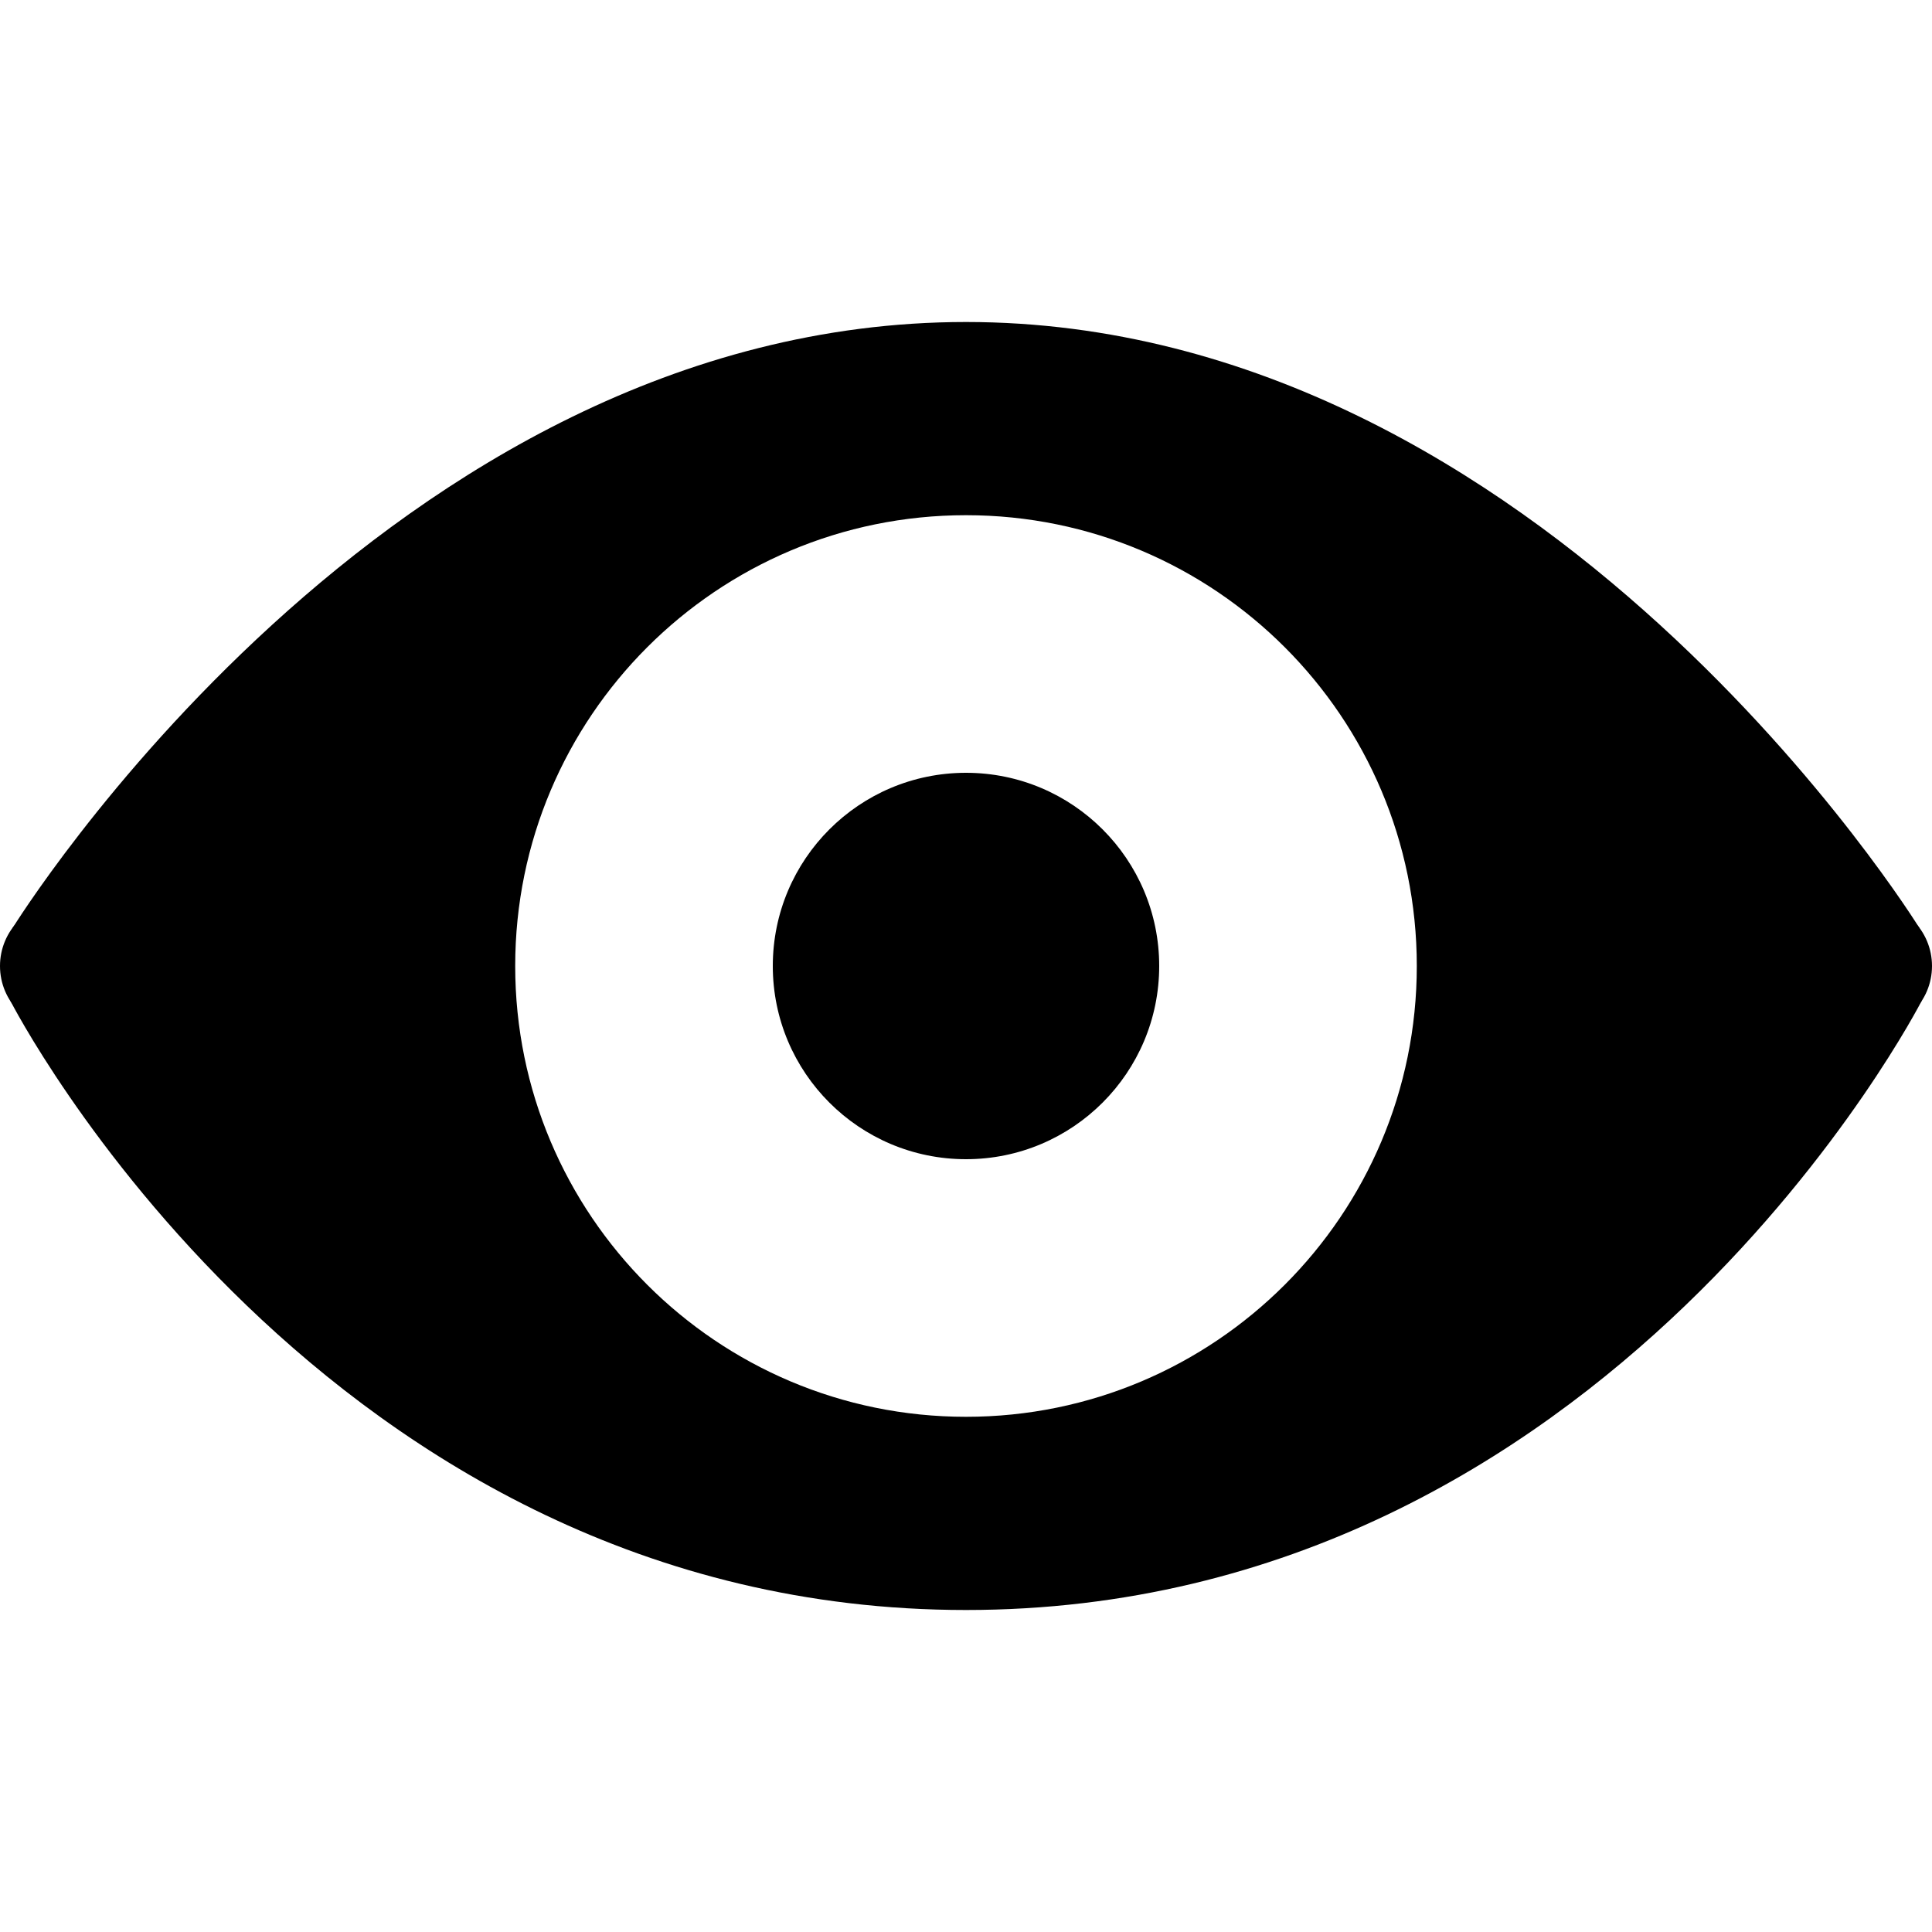
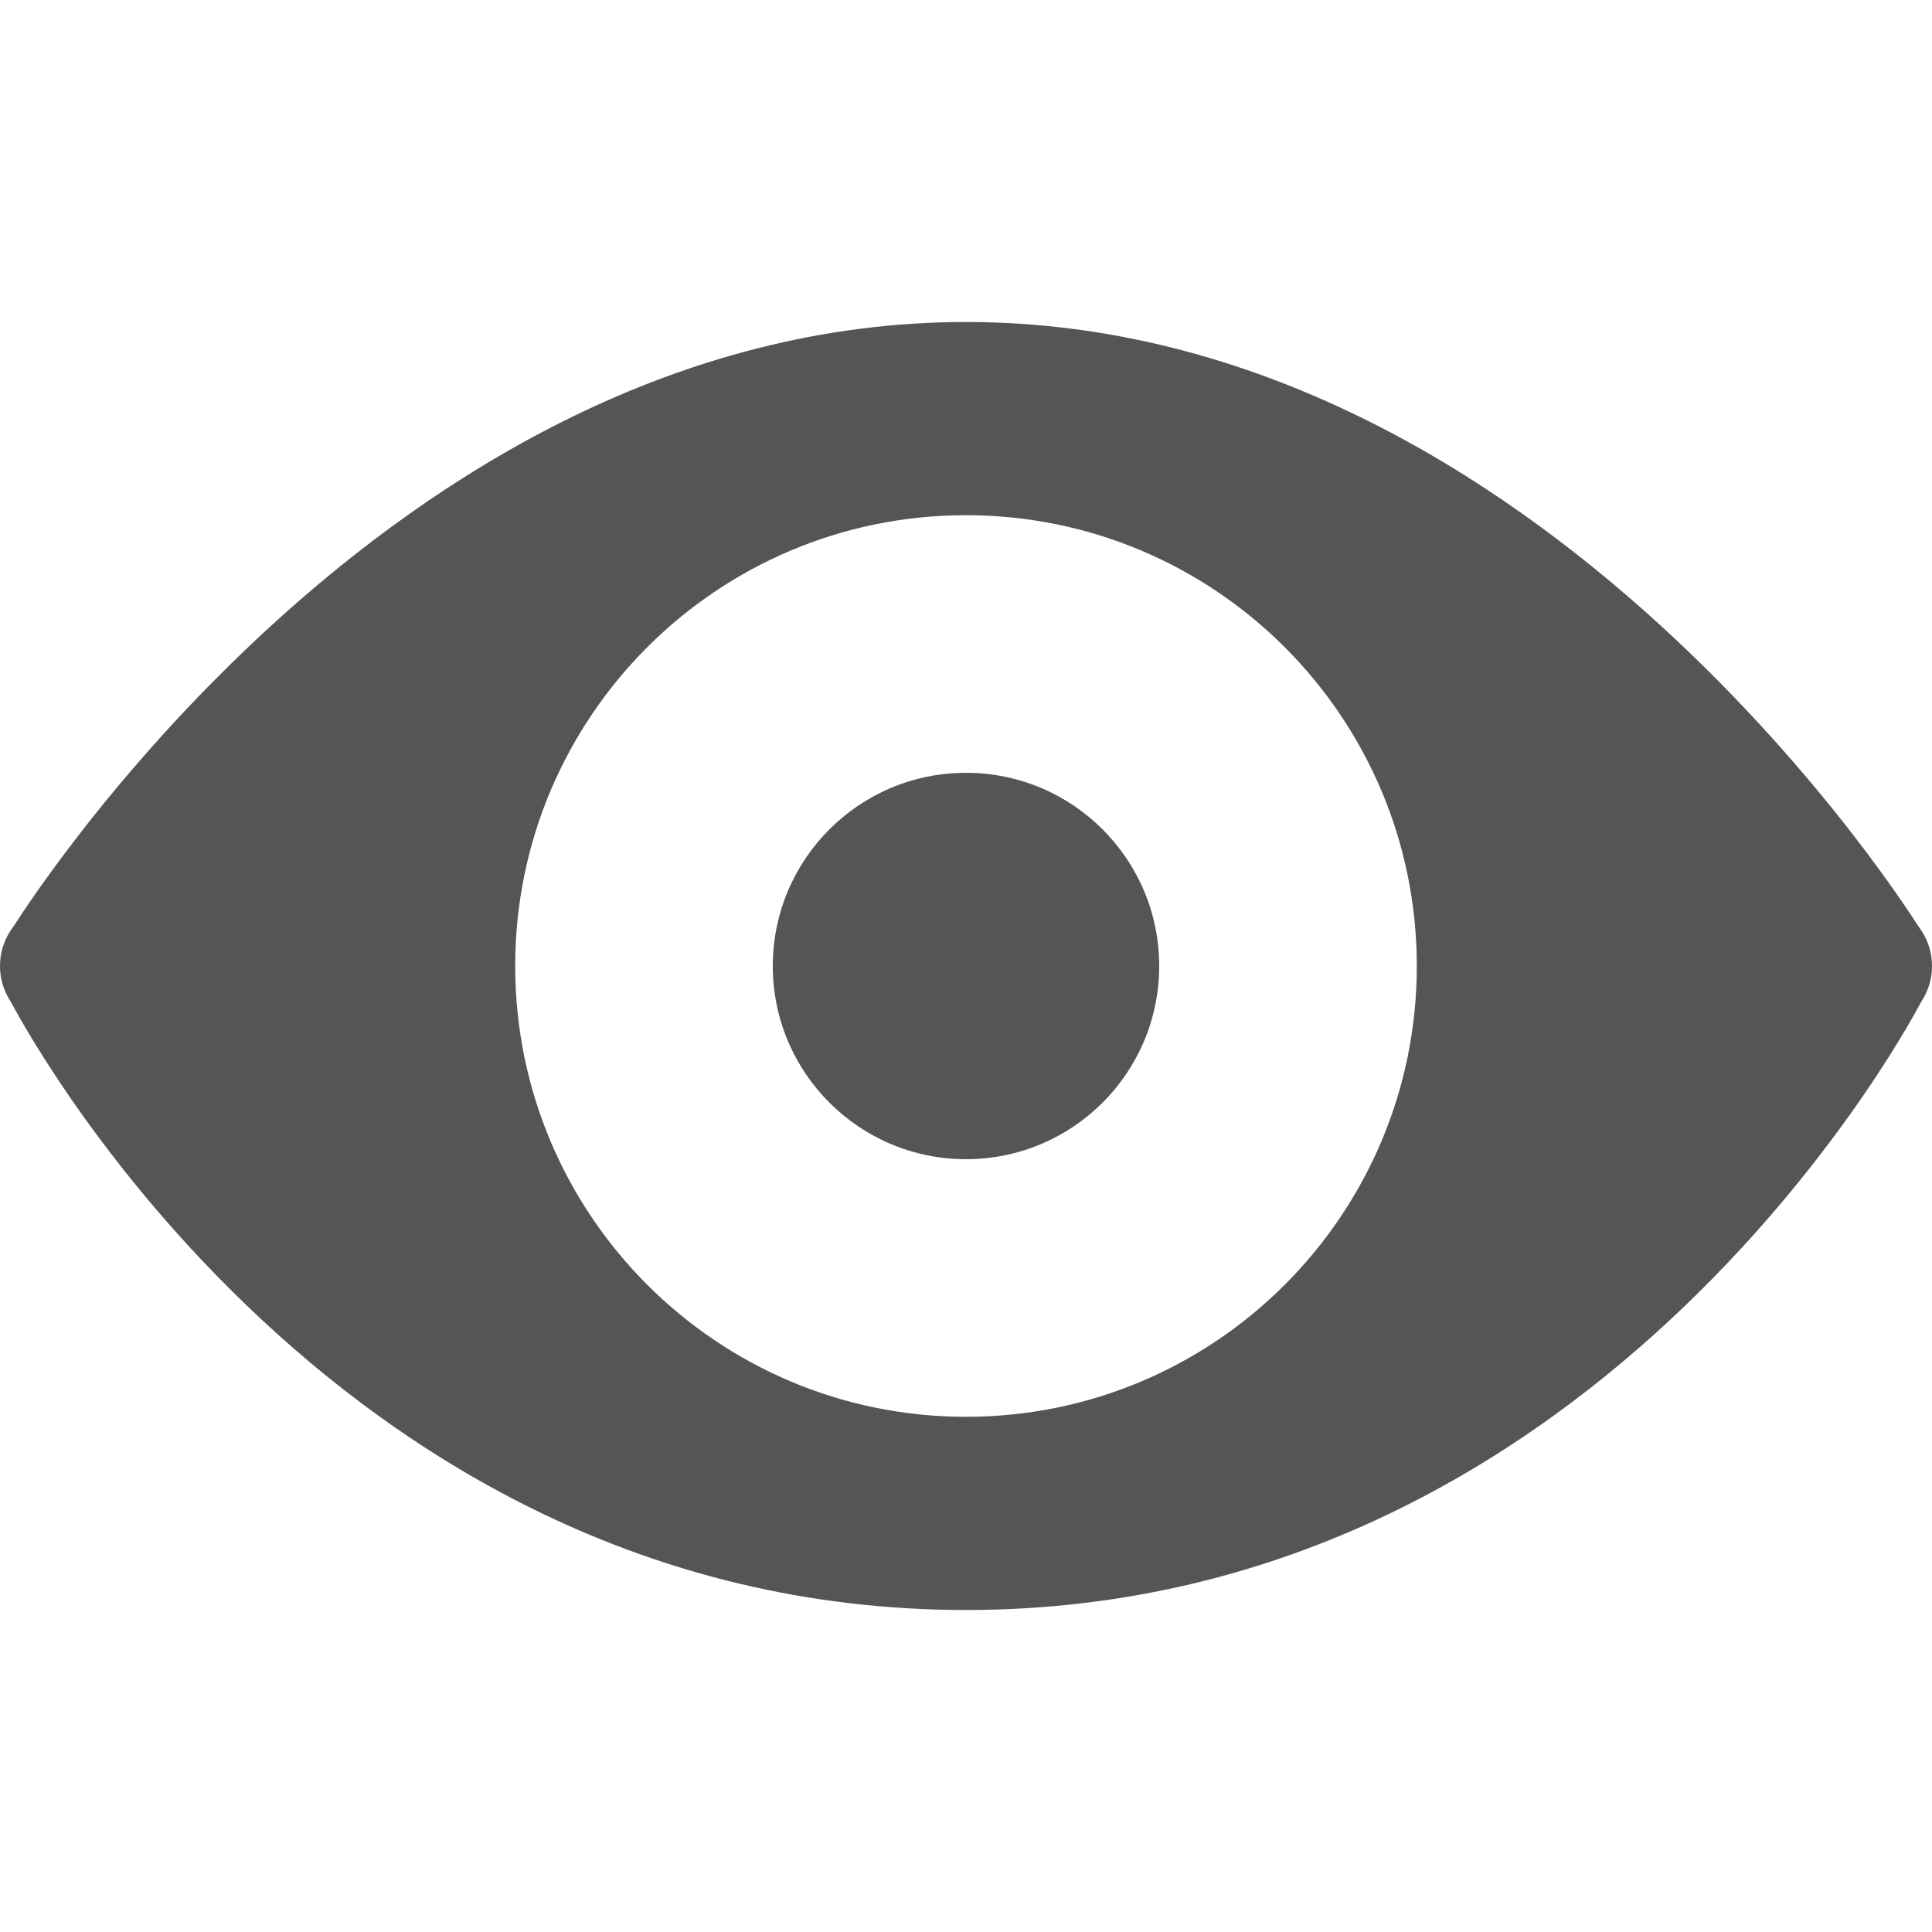
<svg xmlns="http://www.w3.org/2000/svg" version="1.1" id="Layer_1" x="0px" y="0px" viewBox="0 0 30 30" style="enable-background:new 0 0 30 30;" xml:space="preserve">
-   <circle cx="29" cy="15" r="1" />
-   <circle cx="1" cy="15" r="1" />
-   <circle cx="15" cy="15" r="3" />
-   <path d="M29.803,14.408C29.803,14.408,24,5,15,5S0.197,14.408,0.197,14.408l-0.034,1.136C0.162,15.544,5,25,15,25  s14.838-9.456,14.838-9.456L29.803,14.408z M15,22c-3.866,0-7-3.134-7-7c0-3.866,3.134-7,7-7s7,3.134,7,7C22,18.866,18.866,22,15,22  z" />
+   <circle fill="#555555" cx="29" cy="15" r="1" />
+   <circle fill="#555555" cx="1" cy="15" r="1" />
+   <circle fill="#555555" cx="15" cy="15" r="3" />
+   <path fill="#555555" d="M29.803,14.408C29.803,14.408,24,5,15,5S0.197,14.408,0.197,14.408l-0.034,1.136C0.162,15.544,5,25,15,25  s14.838-9.456,14.838-9.456L29.803,14.408z M15,22c-3.866,0-7-3.134-7-7c0-3.866,3.134-7,7-7s7,3.134,7,7C22,18.866,18.866,22,15,22  z" />
</svg>
